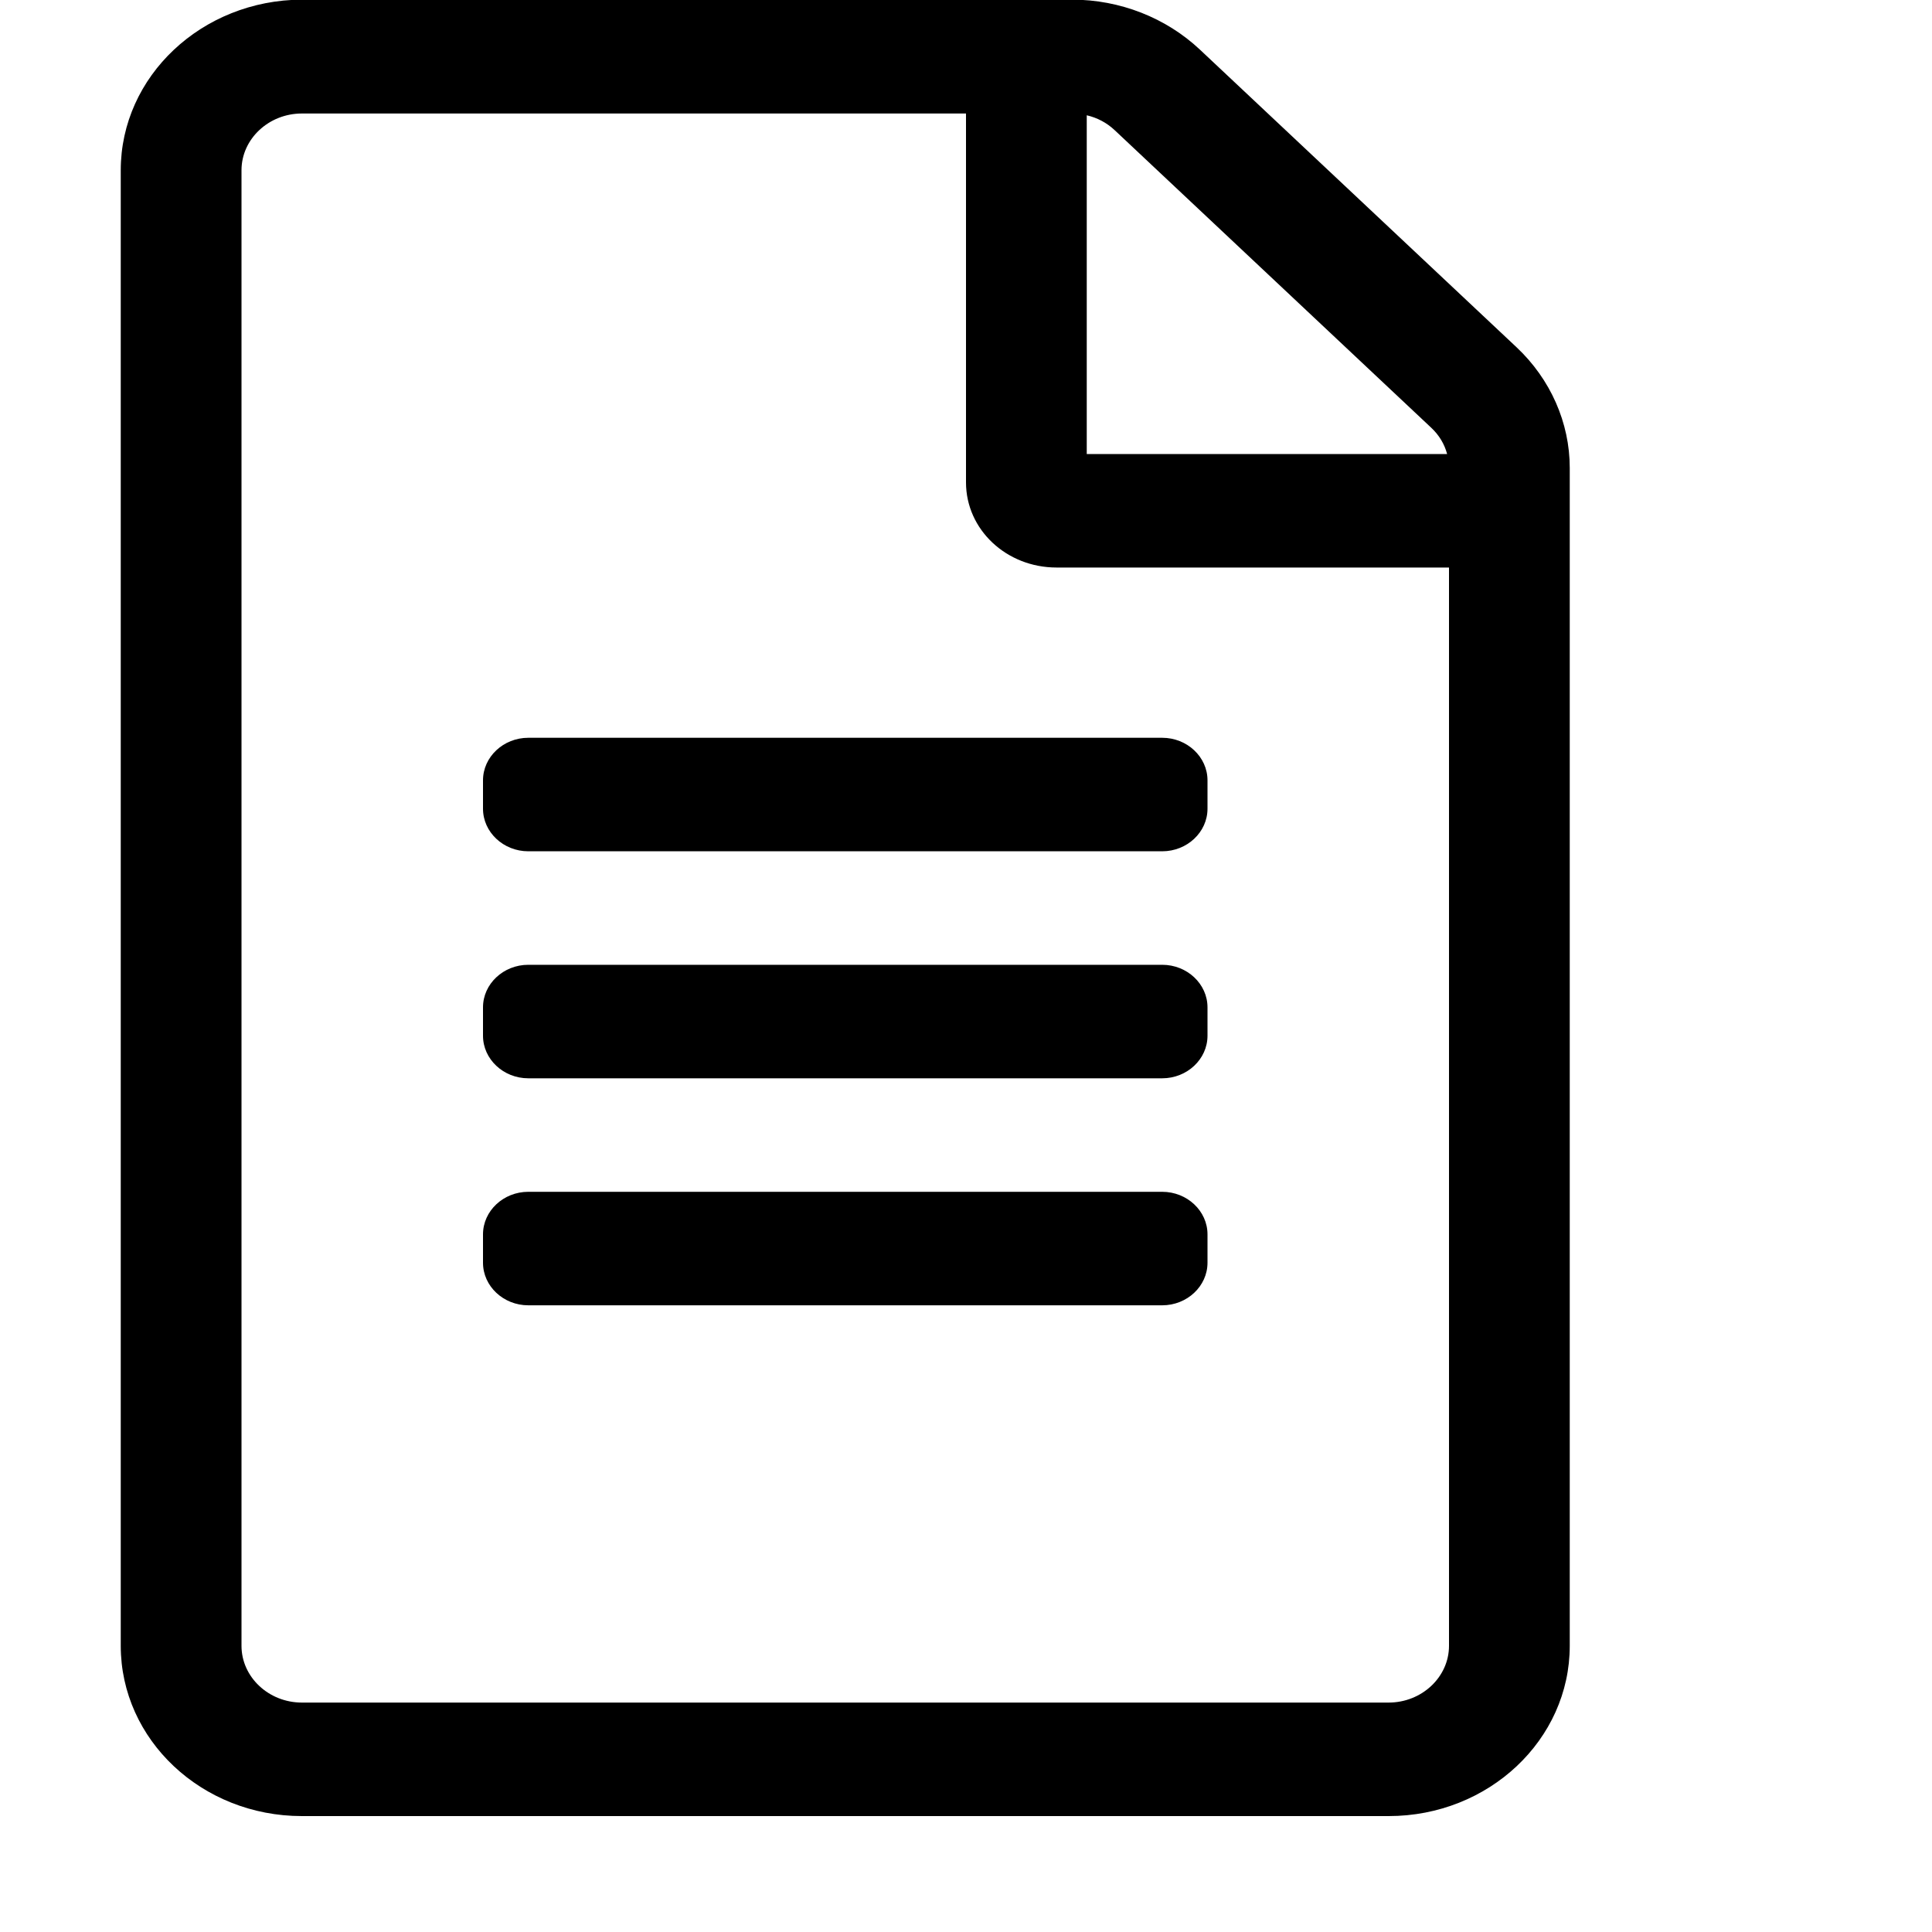
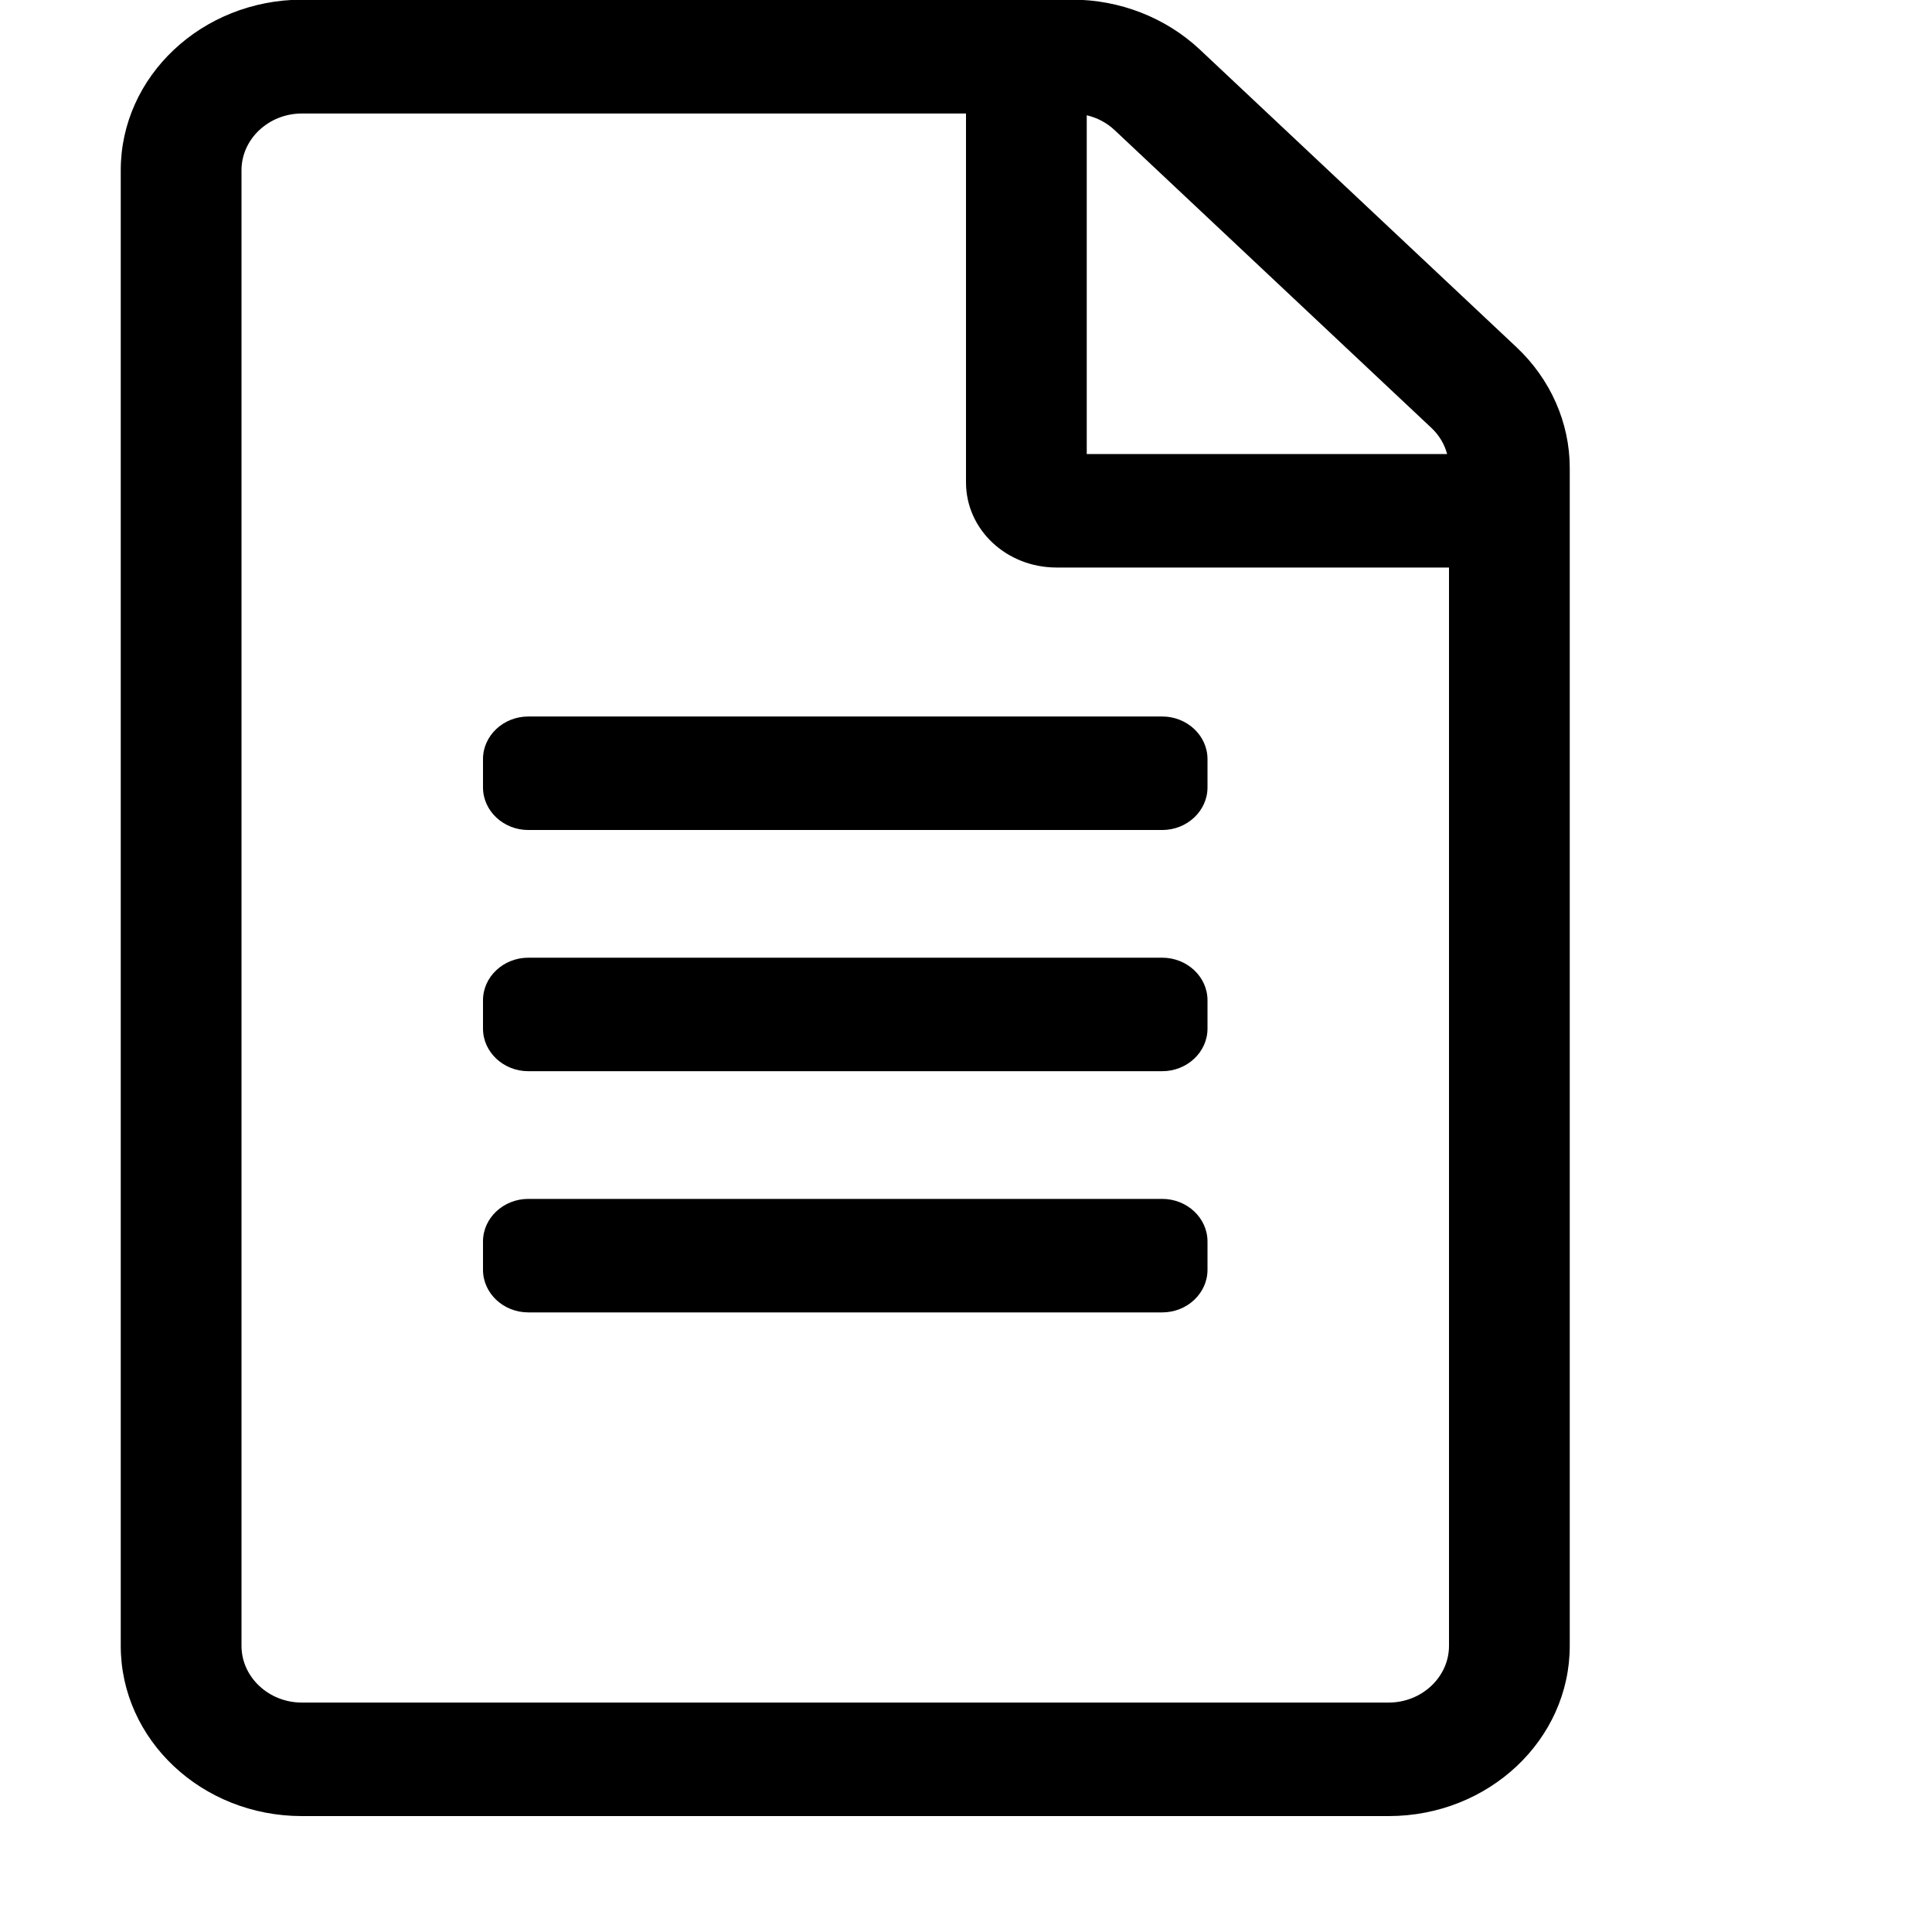
<svg xmlns="http://www.w3.org/2000/svg" viewBox="0 0 512 512">
-   <path transform="translate(32) scale(1 .94)" d="M369.9 97.9L286 14C277 5 264.8-.1 252.1-.1H48C21.5 0 0 21.5 0 48v416c0 26.5 21.5 48 48 48h288c26.5 0 48-21.5 48-48V131.9c0-12.7-5.1-25-14.1-34zm-22.6 22.7c2.1 2.1 3.5 4.6 4.2 7.4H256V32.5c2.8.7 5.3 2.1 7.4 4.2l83.9 83.9zM336 480H48c-8.8 0-16-7.2-16-16V48c0-8.8 7.2-16 16-16h176v104c0 13.3 10.7 24 24 24h104v304c0 8.8-7.2 16-16 16zm-48-244v-8c0 6.6-5.4 12-12 12H108c-6.6 0-12-5.4-12-12v-8c0-6.6 5.4-12 12-12h168c6.6 0 12 5.4 12 12zm0 64v-8c0 6.6-5.4 12-12 12H108c-6.6 0-12-5.4-12-12v-8c0-6.6 5.4-12 12-12h168c6.6 0 12 5.4 12 12zm0 64v-8c0 6.6-5.4 12-12 12H108c-6.6 0-12-5.4-12-12v-8c0-6.6 5.4-12 12-12h168c6.6 0 12 5.4 12 12z" />
+   <path transform="translate(32) scale(1 .94)" d="M369.9 97.9L286 14C277 5 264.8-.1 252.1-.1H48C21.5 0 0 21.5 0 48v416c0 26.5 21.5 48 48 48h288c26.5 0 48-21.5 48-48V131.9c0-12.7-5.1-25-14.1-34zm-22.6 22.7c2.1 2.1 3.5 4.6 4.2 7.4H256V32.5c2.8.7 5.3 2.1 7.4 4.2l83.9 83.9zM336 480H48c-8.8 0-16-7.2-16-16V48c0-8.8 7.2-16 16-16h176v104c0 13.3 10.7 24 24 24h104v304c0 8.8-7.2 16-16 16zm-48-250v-8c0 6.6-5.4 12-12 12H108c-6.6 0-12-5.4-12-12v-8c0-6.6 5.4-12 12-12h168c6.6 0 12 5.4 12 12zm0 68v-8c0 6.6-5.4 12-12 12H108c-6.6 0-12-5.4-12-12v-8c0-6.6 5.4-12 12-12h168c6.6 0 12 5.4 12 12zm0 68v-8c0 6.6-5.4 12-12 12H108c-6.6 0-12-5.4-12-12v-8c0-6.6 5.4-12 12-12h168c6.6 0 12 5.4 12 12z" />
</svg>
